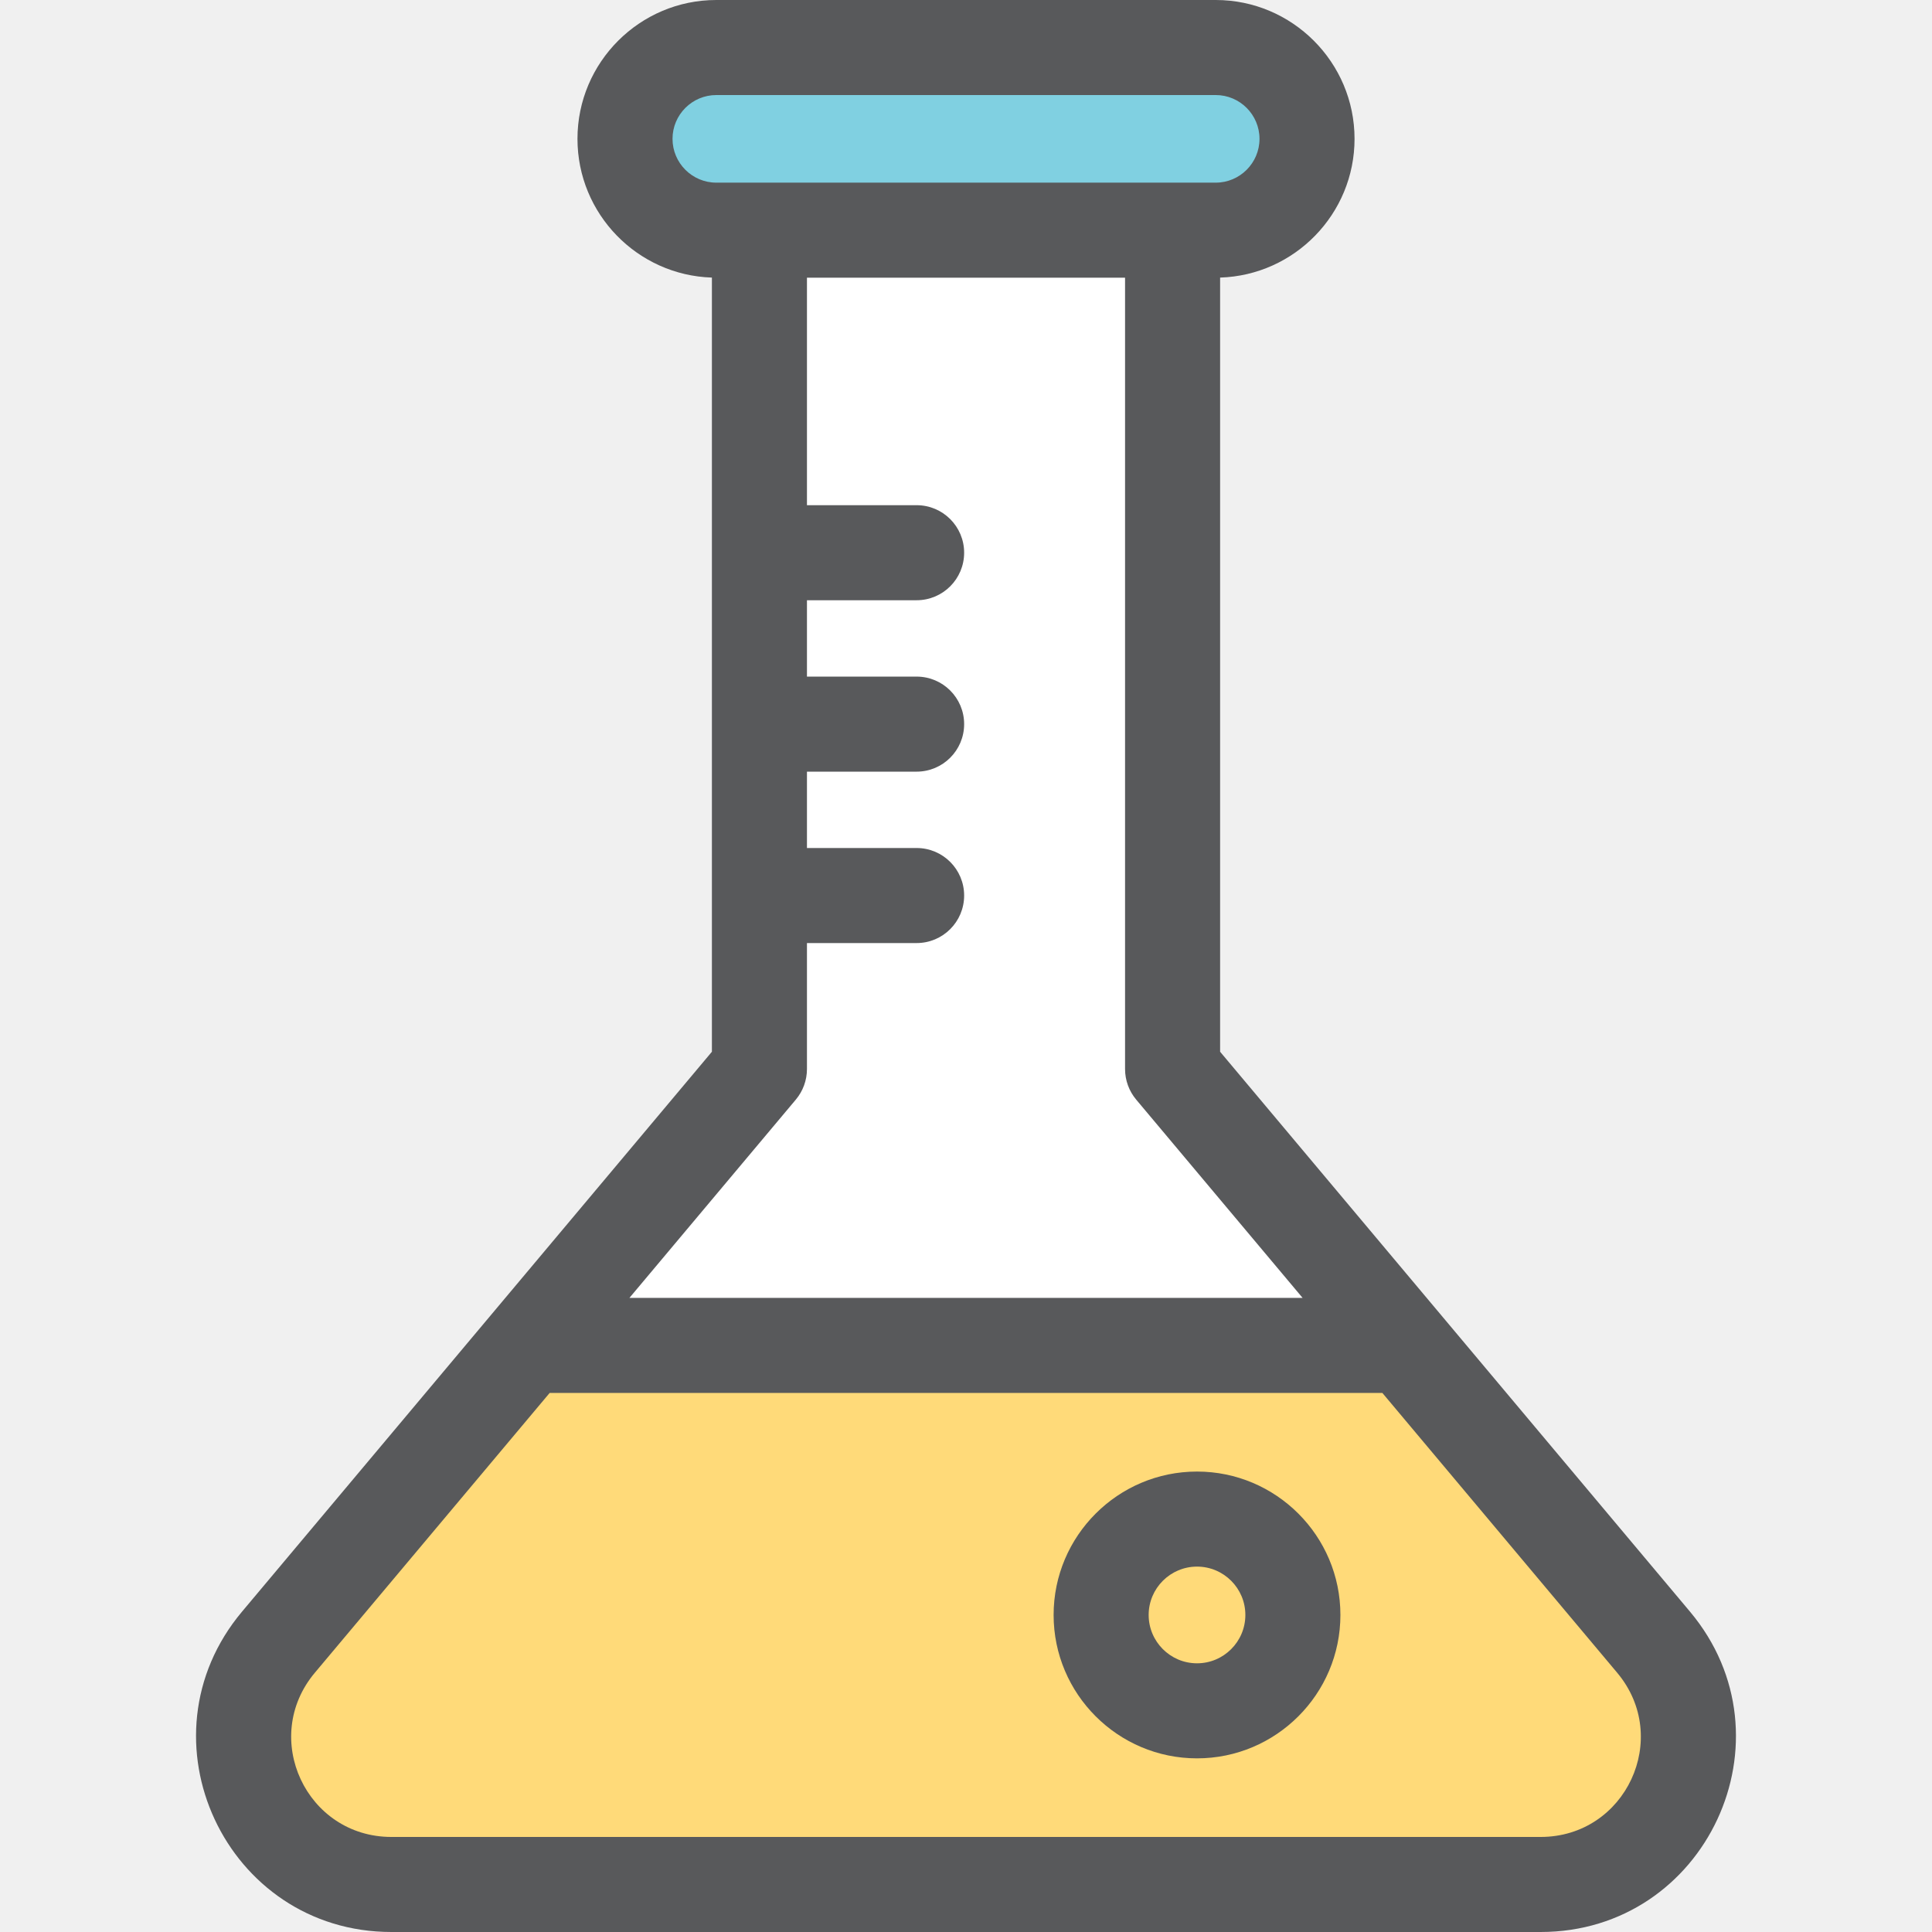
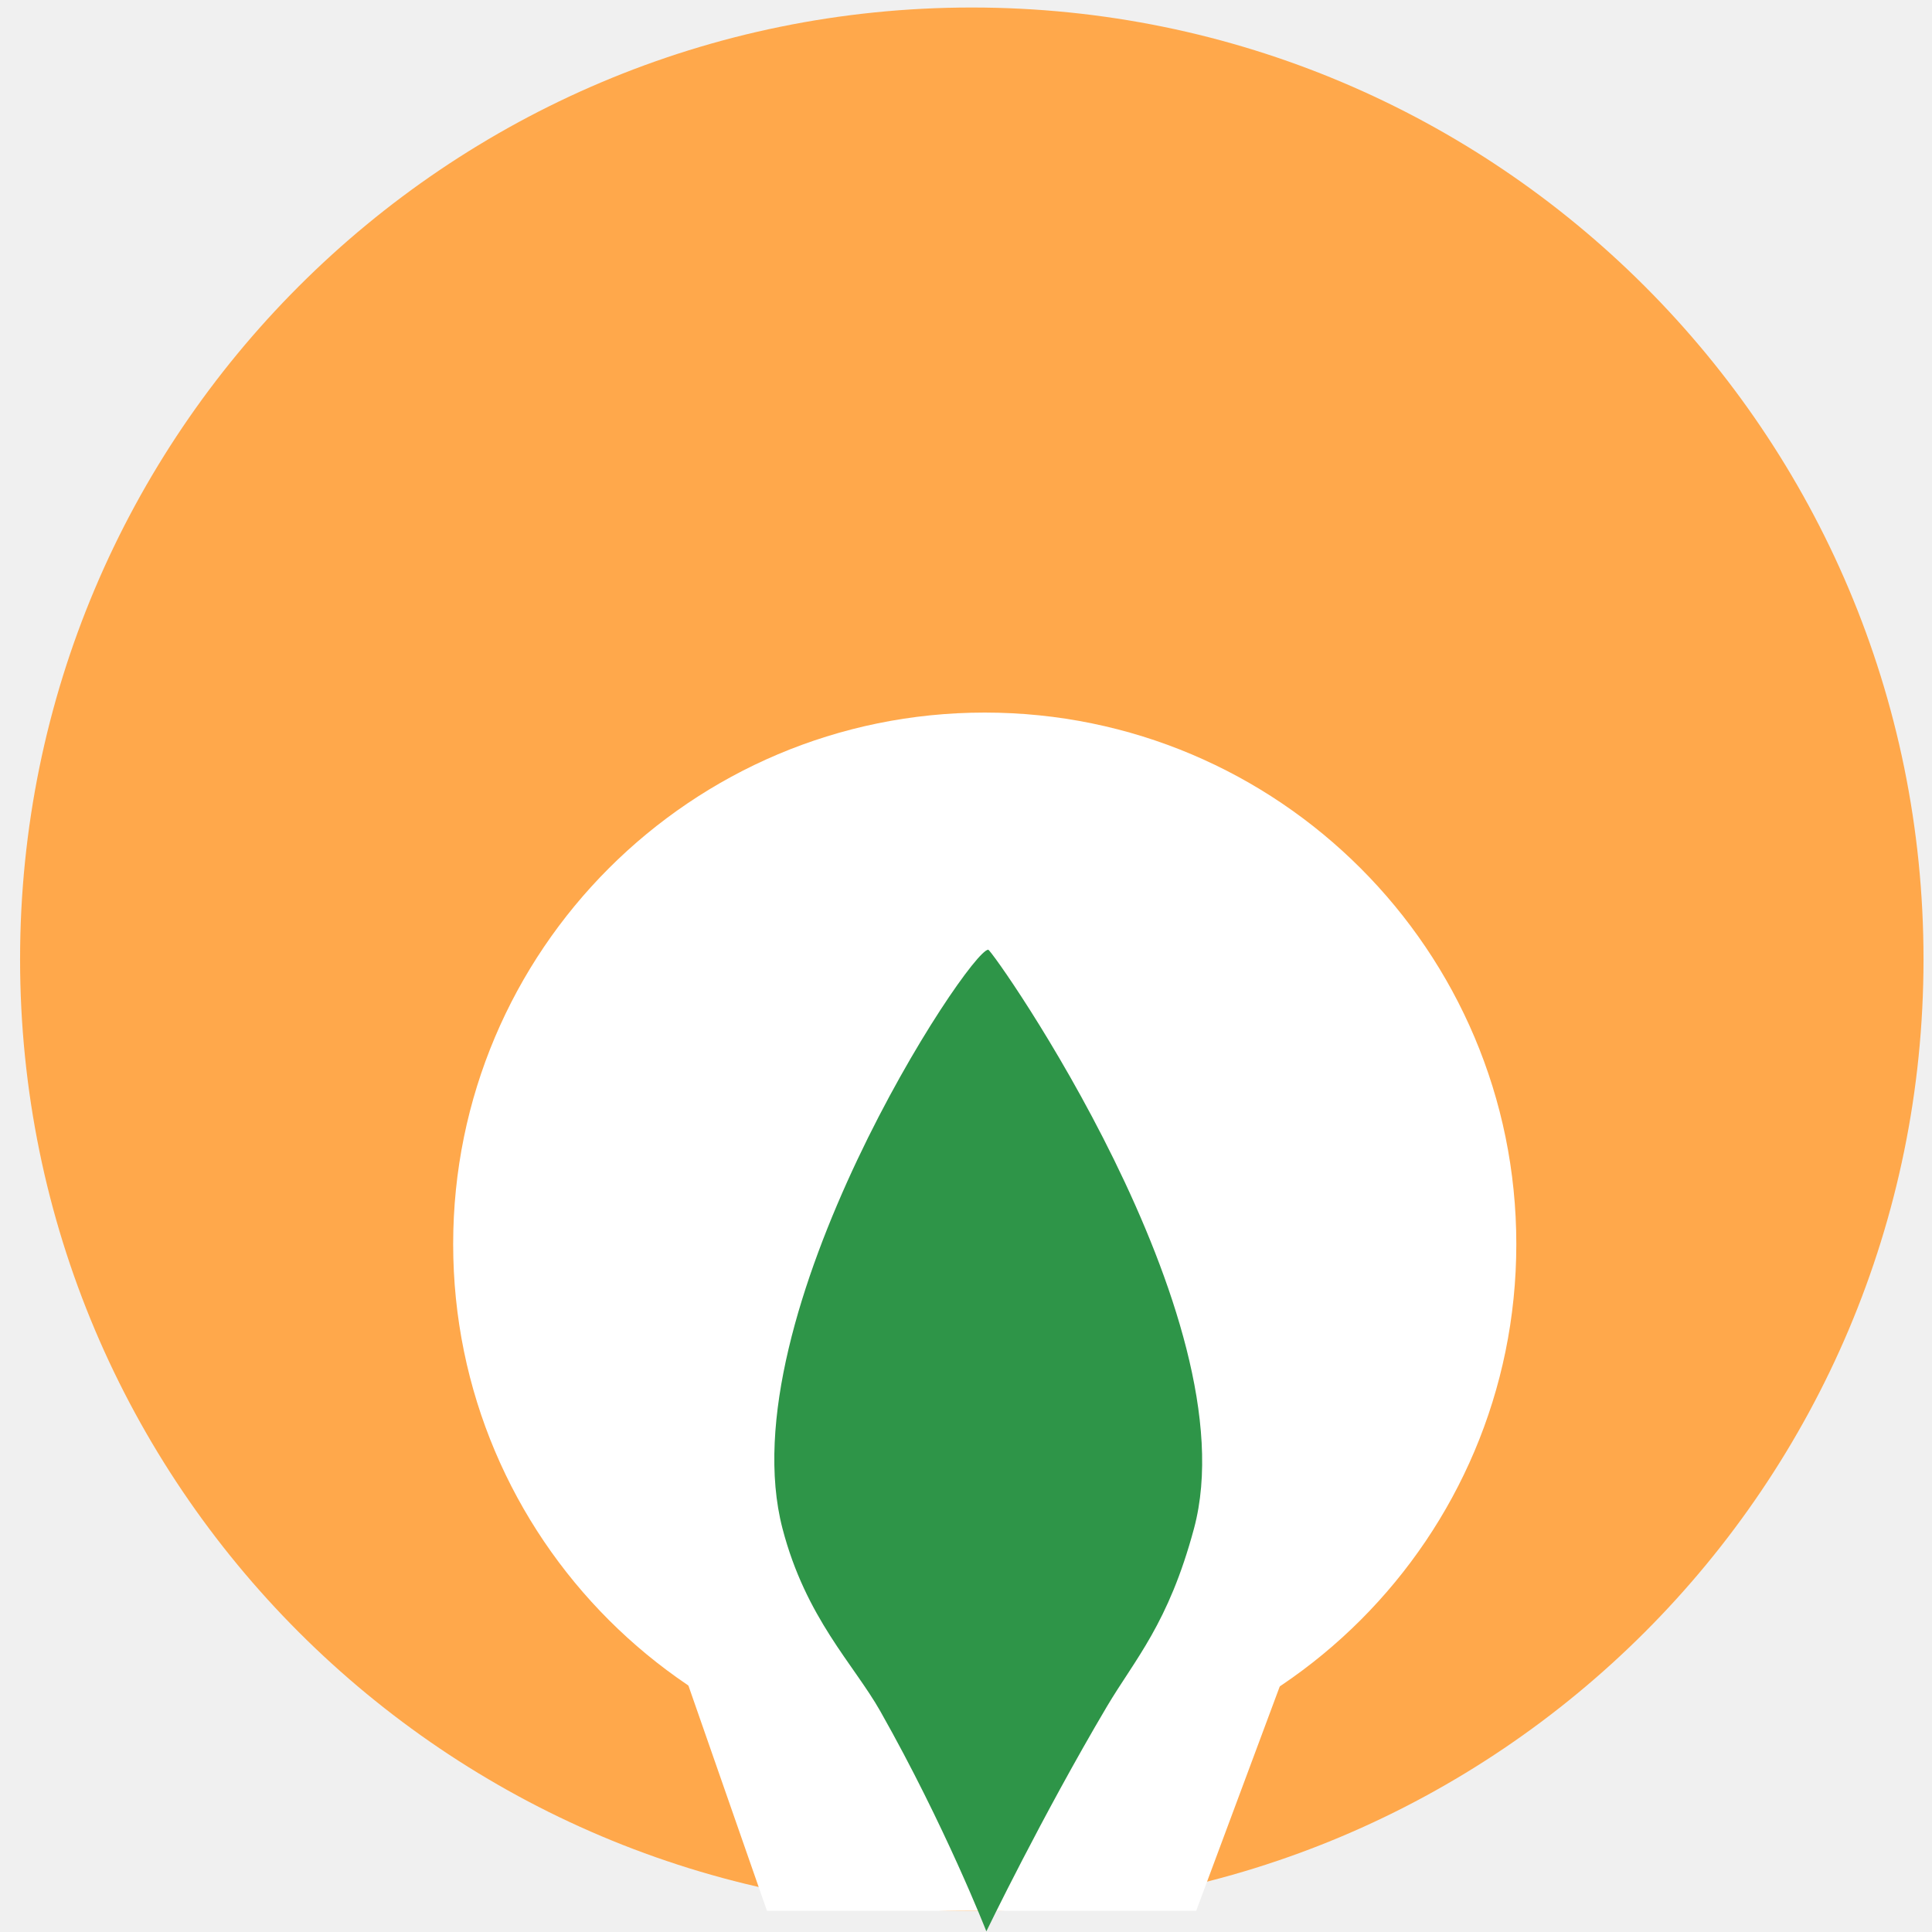
- <svg xmlns="http://www.w3.org/2000/svg" height="200px" width="200px" version="1.1" id="Layer_1" viewBox="0 0 512 512" xml:space="preserve" fill="#000000">
-   <g id="SVGRepo_bgCarrier" stroke-width="0" />
-   <g id="SVGRepo_tracerCarrier" stroke-linecap="round" stroke-linejoin="round" />
-   <g id="SVGRepo_iconCarrier">
-     <path style="fill:#80D0E1;" d="M322.172,12.594H189.833c-13.367,0-24.203,10.836-24.203,24.201l0,0 c0,13.367,10.836,24.203,24.203,24.203h132.339c13.367,0,24.203-10.836,24.203-24.203l0,0 C346.375,23.43,335.538,12.594,322.172,12.594z" />
-     <polygon style="fill:#FFFFFF;" points="310.746,283.308 310.746,60.998 201.258,60.998 201.258,283.308 139.788,356.555 372.218,356.555 " />
-     <path style="fill:#FFDA79;" d="M372.218,356.555h-232.43l-65.994,78.637c-21.345,25.434-3.263,64.214,29.941,64.214h304.537 c33.204,0,51.286-38.78,29.941-64.214L372.218,356.555z" />
-     <g>
-       <path style="fill:#58595B;" d="M447.859,427.096c-12.386-14.759-112.847-134.465-124.517-148.373V73.564 c19.748-0.621,35.627-16.87,35.627-36.767C358.967,16.507,342.46,0,322.172,0H189.833c-20.289,0-36.797,16.507-36.797,36.795 c0,19.899,15.877,36.147,35.627,36.767v205.159C168.395,302.871,77.218,411.518,64.145,427.094 C35.908,460.746,59.864,512,103.735,512h304.537C452.2,512,476.06,460.703,447.859,427.096z M178.226,36.795 c0-6.401,5.207-11.607,11.609-11.607h132.339c6.401,0,11.607,5.207,11.607,11.607s-5.207,11.609-11.607,11.609 c-12.685,0-119.369,0-132.339,0C183.433,48.404,178.226,43.197,178.226,36.795z M210.905,291.403 c1.903-2.269,2.947-5.135,2.947-8.096v-33.387h29.061c6.955,0,12.594-5.637,12.594-12.594s-5.639-12.594-12.594-12.594h-29.061 v-20.238h29.061c6.955,0,12.594-5.637,12.594-12.594c0-6.957-5.639-12.594-12.594-12.594h-29.061v-20.237h29.061 c6.955,0,12.594-5.637,12.594-12.594c0-6.957-5.639-12.594-12.594-12.594h-29.061V73.593h84.299v209.715 c0,2.962,1.043,5.829,2.947,8.096l44.109,52.557H166.8L210.905,291.403z M408.271,486.811H103.735 c-22.557,0-34.804-26.233-20.294-43.524l62.219-74.138h220.686l62.219,74.138C443.065,460.567,430.844,486.811,408.271,486.811z" />
-       <path style="fill:#58595B;" d="M317.221,389.978c-20.955,0-38.003,17.046-38.003,38.001c0,20.955,17.048,38.003,38.003,38.003 c20.955,0,38.001-17.048,38.001-38.003C355.222,407.026,338.176,389.978,317.221,389.978z M317.221,440.794 c-7.066,0-12.814-5.748-12.814-12.814c0-7.065,5.748-12.813,12.814-12.813c7.065,0,12.813,5.748,12.813,12.813 C330.034,435.046,324.286,440.794,317.221,440.794z" />
+ <svg xmlns="http://www.w3.org/2000/svg" width="512" height="512" viewBox="0 0 512 512" version="1.1" id="svg1">
+   <defs id="defs1" />
+   <g id="layer1">
+     <g id="g4" transform="matrix(11.28126,0,0,11.28126,-2838.91,-3905.082)" style="display:inline">
+       <circle style="display:inline;fill:#ffa84b;fill-opacity:1;stroke:none;stroke-width:0;stroke-linecap:butt;stroke-linejoin:round;stroke-dasharray:none;stroke-opacity:1;paint-order:fill markers stroke" id="circle1" cx="274.477" cy="368.69" r="22.357" />
+       <g id="g3" transform="matrix(0.761234,0,0,0.761234,65.60846,96.81477)">
+         <circle style="display:inline;fill:#ffffff;fill-opacity:1;stroke:none;stroke-width:0;stroke-linecap:butt;stroke-linejoin:round;stroke-dasharray:none;stroke-opacity:1;paint-order:fill markers stroke" id="circle2" cx="274.781" cy="365.943" r="16.404" />
+         <path d="m 265.613,379.498 2.447,7.016 h 13.247 l 2.613,-7.016 z" style="display:inline;fill:#ffffff;stroke-width:0;stroke-linejoin:round;paint-order:fill markers stroke" id="path2" />
+         <path d="m 274.889,356.857 c -0.597,0 -8.051,11.319 -6.35,17.859 0.718,2.761 2.203,4.196 3.019,5.64 2.004,3.543 3.273,6.794 3.273,6.794 0,0 1.707,-3.535 3.717,-6.933 0.865,-1.461 1.9,-2.554 2.691,-5.501 1.752,-6.527 -6.216,-17.859 -6.35,-17.859 z" style="display:inline;fill:#2e9548;fill-opacity:1;stroke-width:0;stroke-linejoin:round;paint-order:fill markers stroke" id="path3" />
+       </g>
    </g>
  </g>
</svg>
